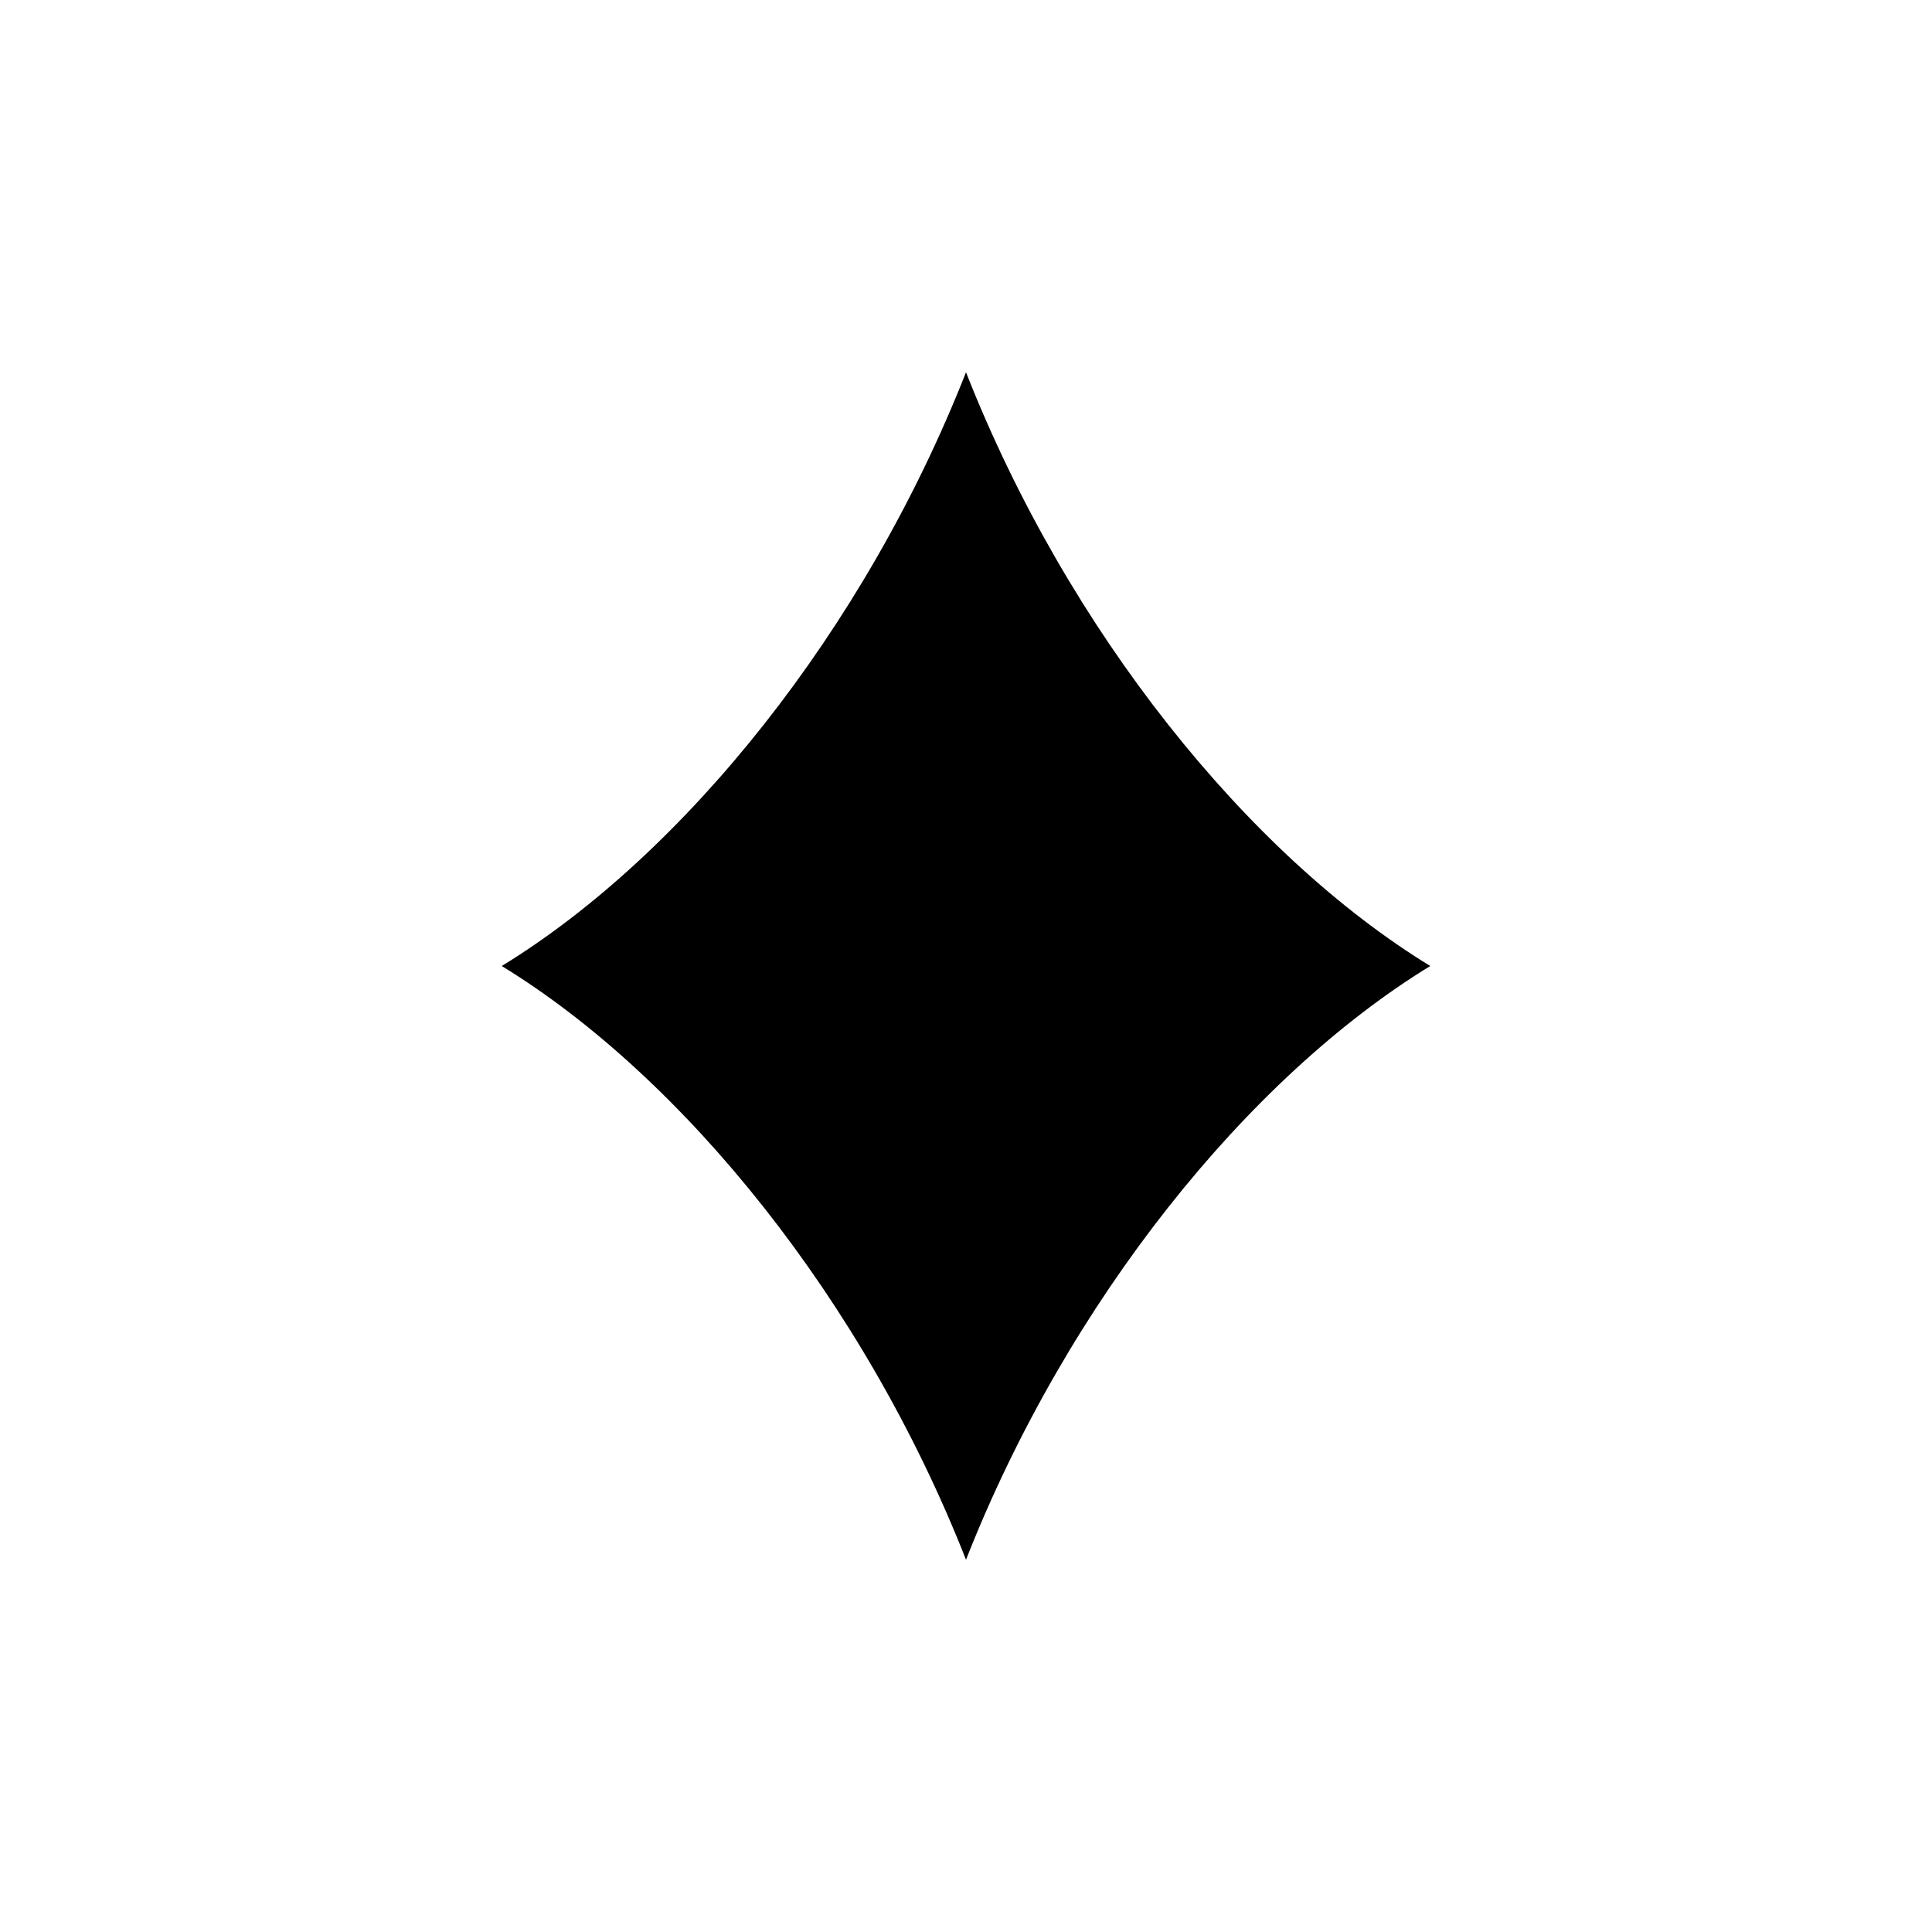
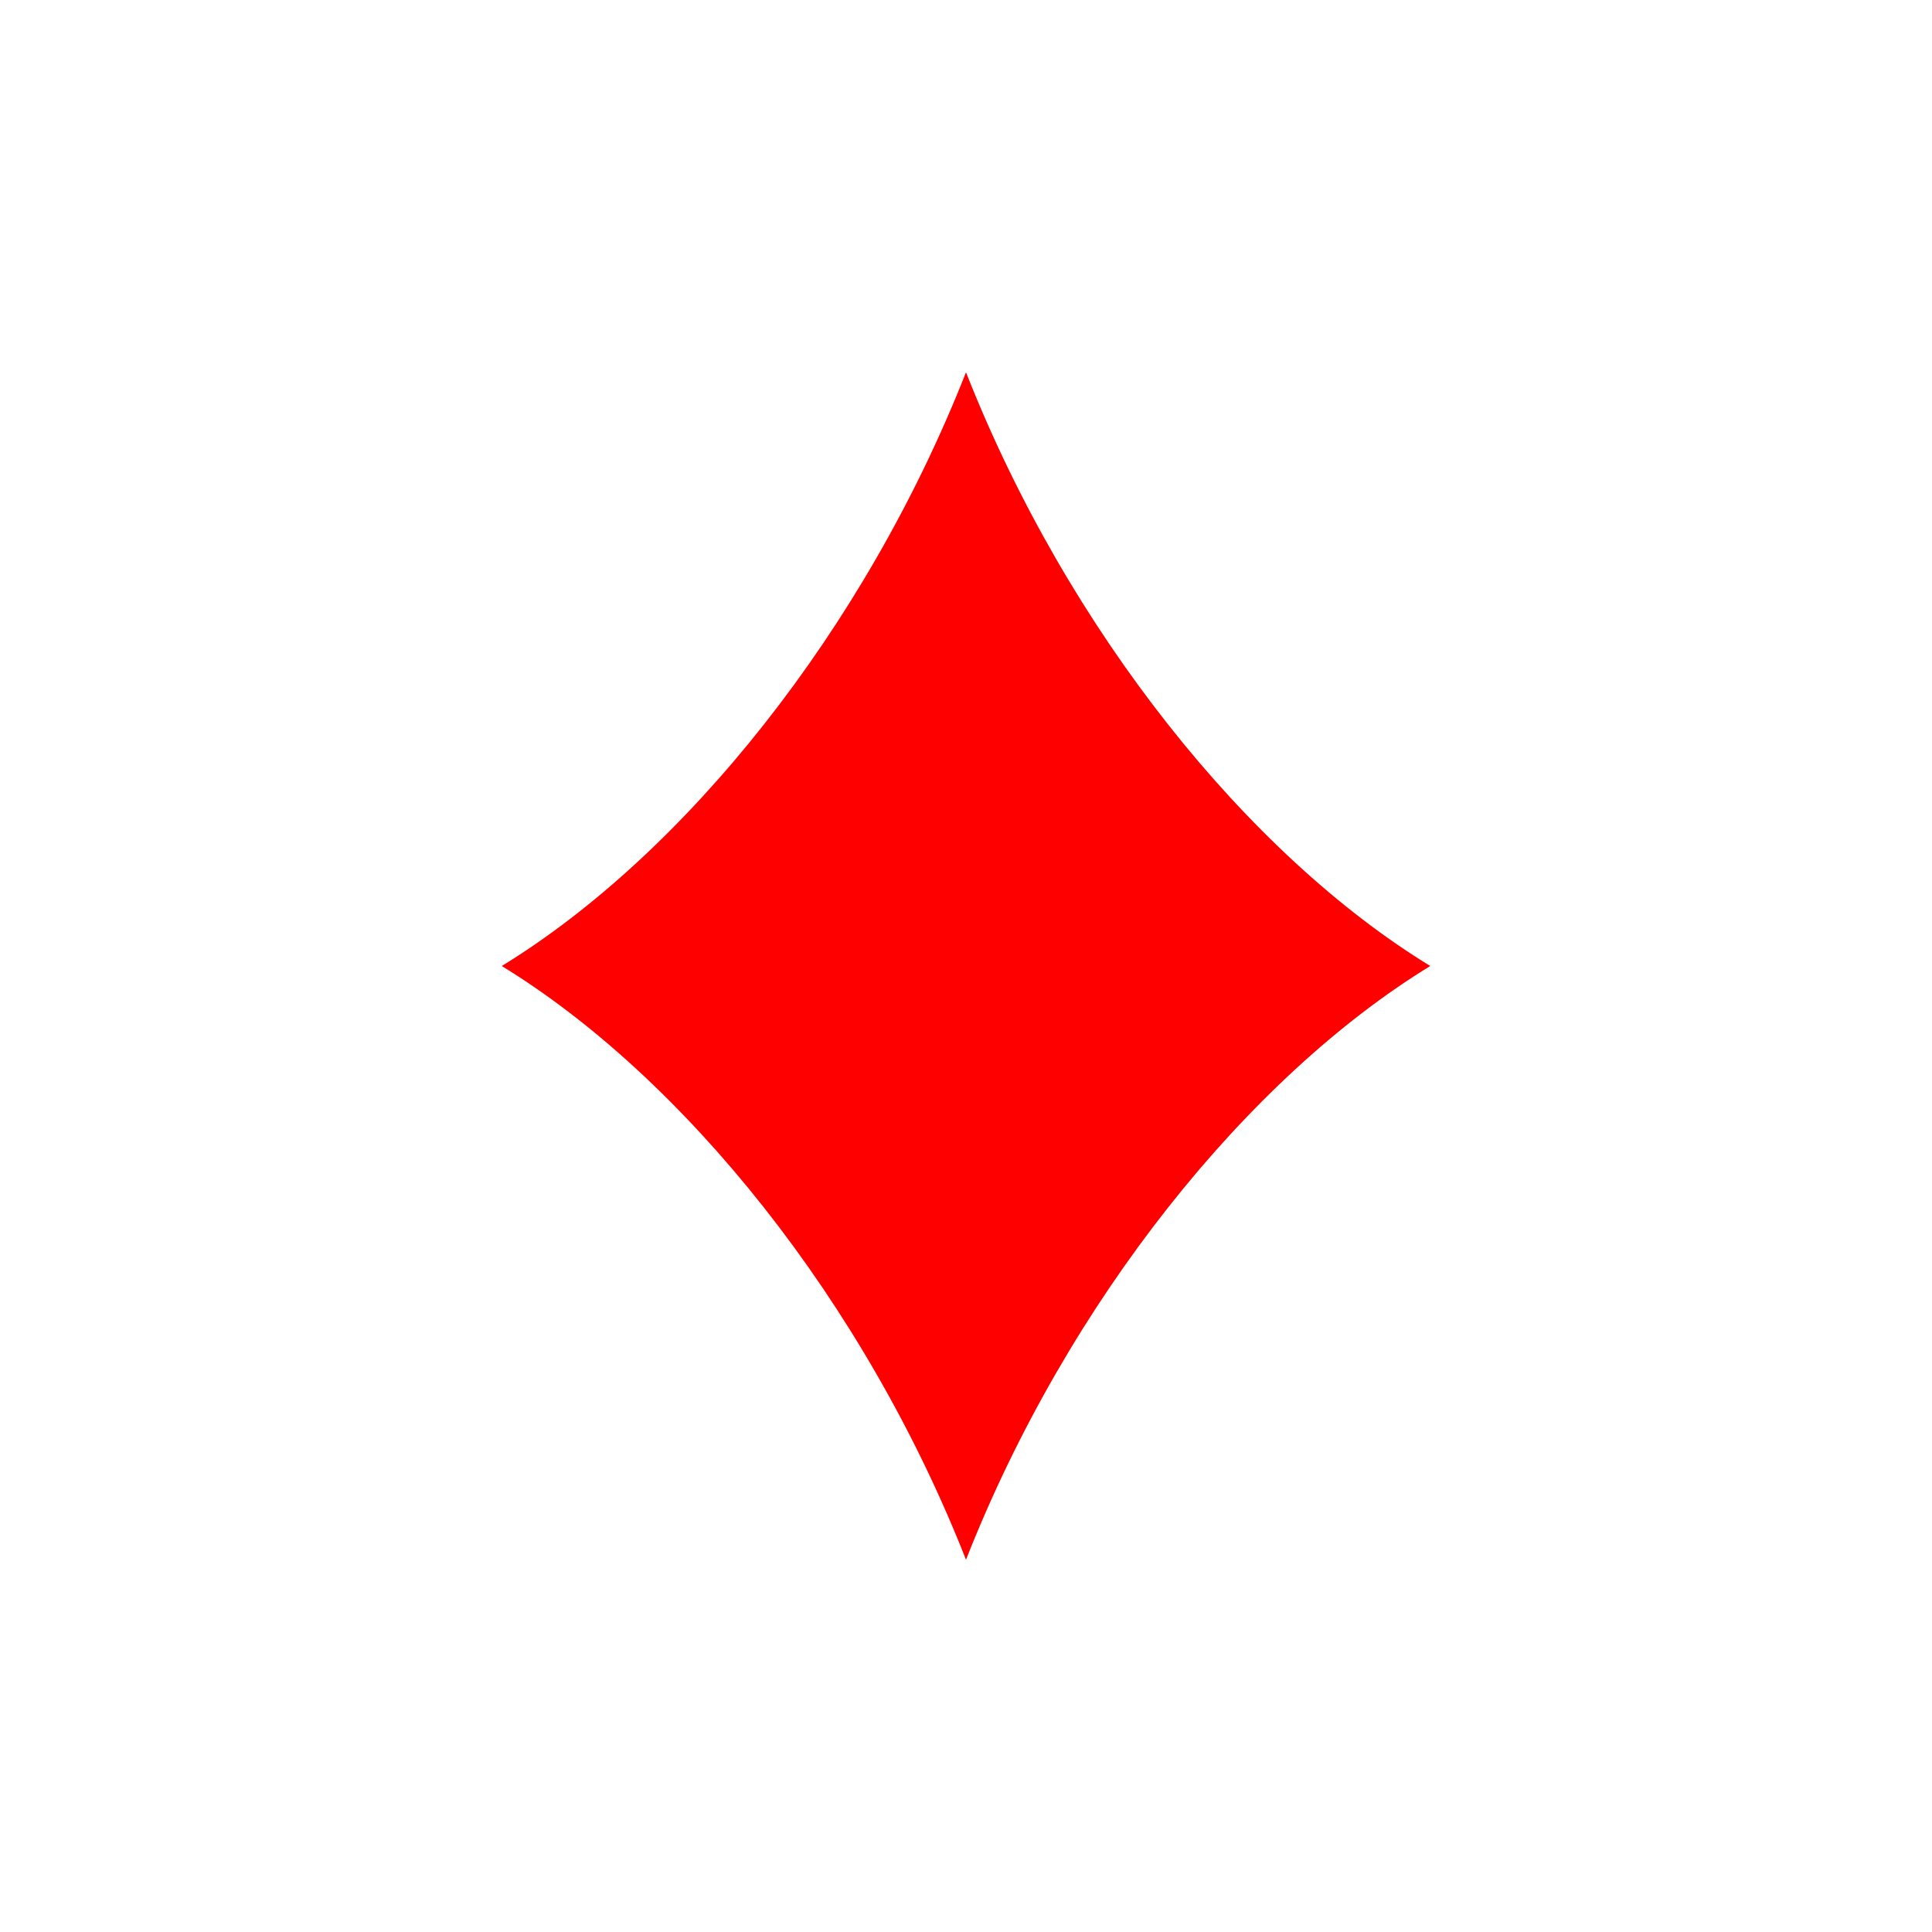
<svg xmlns="http://www.w3.org/2000/svg" viewBox="0 0 512 512" style="height: 512px; width: 512px;">
  <g class="" transform="translate(0,0)" style="">
-     <path d="M431.76 256c-69 42.24-137.27 126.89-175.76 224.78C217.51 382.89 149.25 298.24 80.24 256c69-42.24 137.27-126.89 175.76-224.78C294.49 129.11 362.75 213.76 431.76 256z" fill="#000000" fill-opacity="1" transform="translate(76.8, 76.8) scale(0.7, 0.7) rotate(0, 256, 256) skewX(0) skewY(0)" />
+     <path d="M431.76 256c-69 42.24-137.27 126.89-175.76 224.78C217.51 382.89 149.25 298.24 80.24 256c69-42.24 137.27-126.89 175.76-224.78C294.49 129.11 362.75 213.76 431.76 256z" fill="#ff0000" fill-opacity="1" transform="translate(76.8, 76.8) scale(0.7, 0.7) rotate(0, 256, 256) skewX(0) skewY(0)">
+         </path>
  </g>
</svg>
